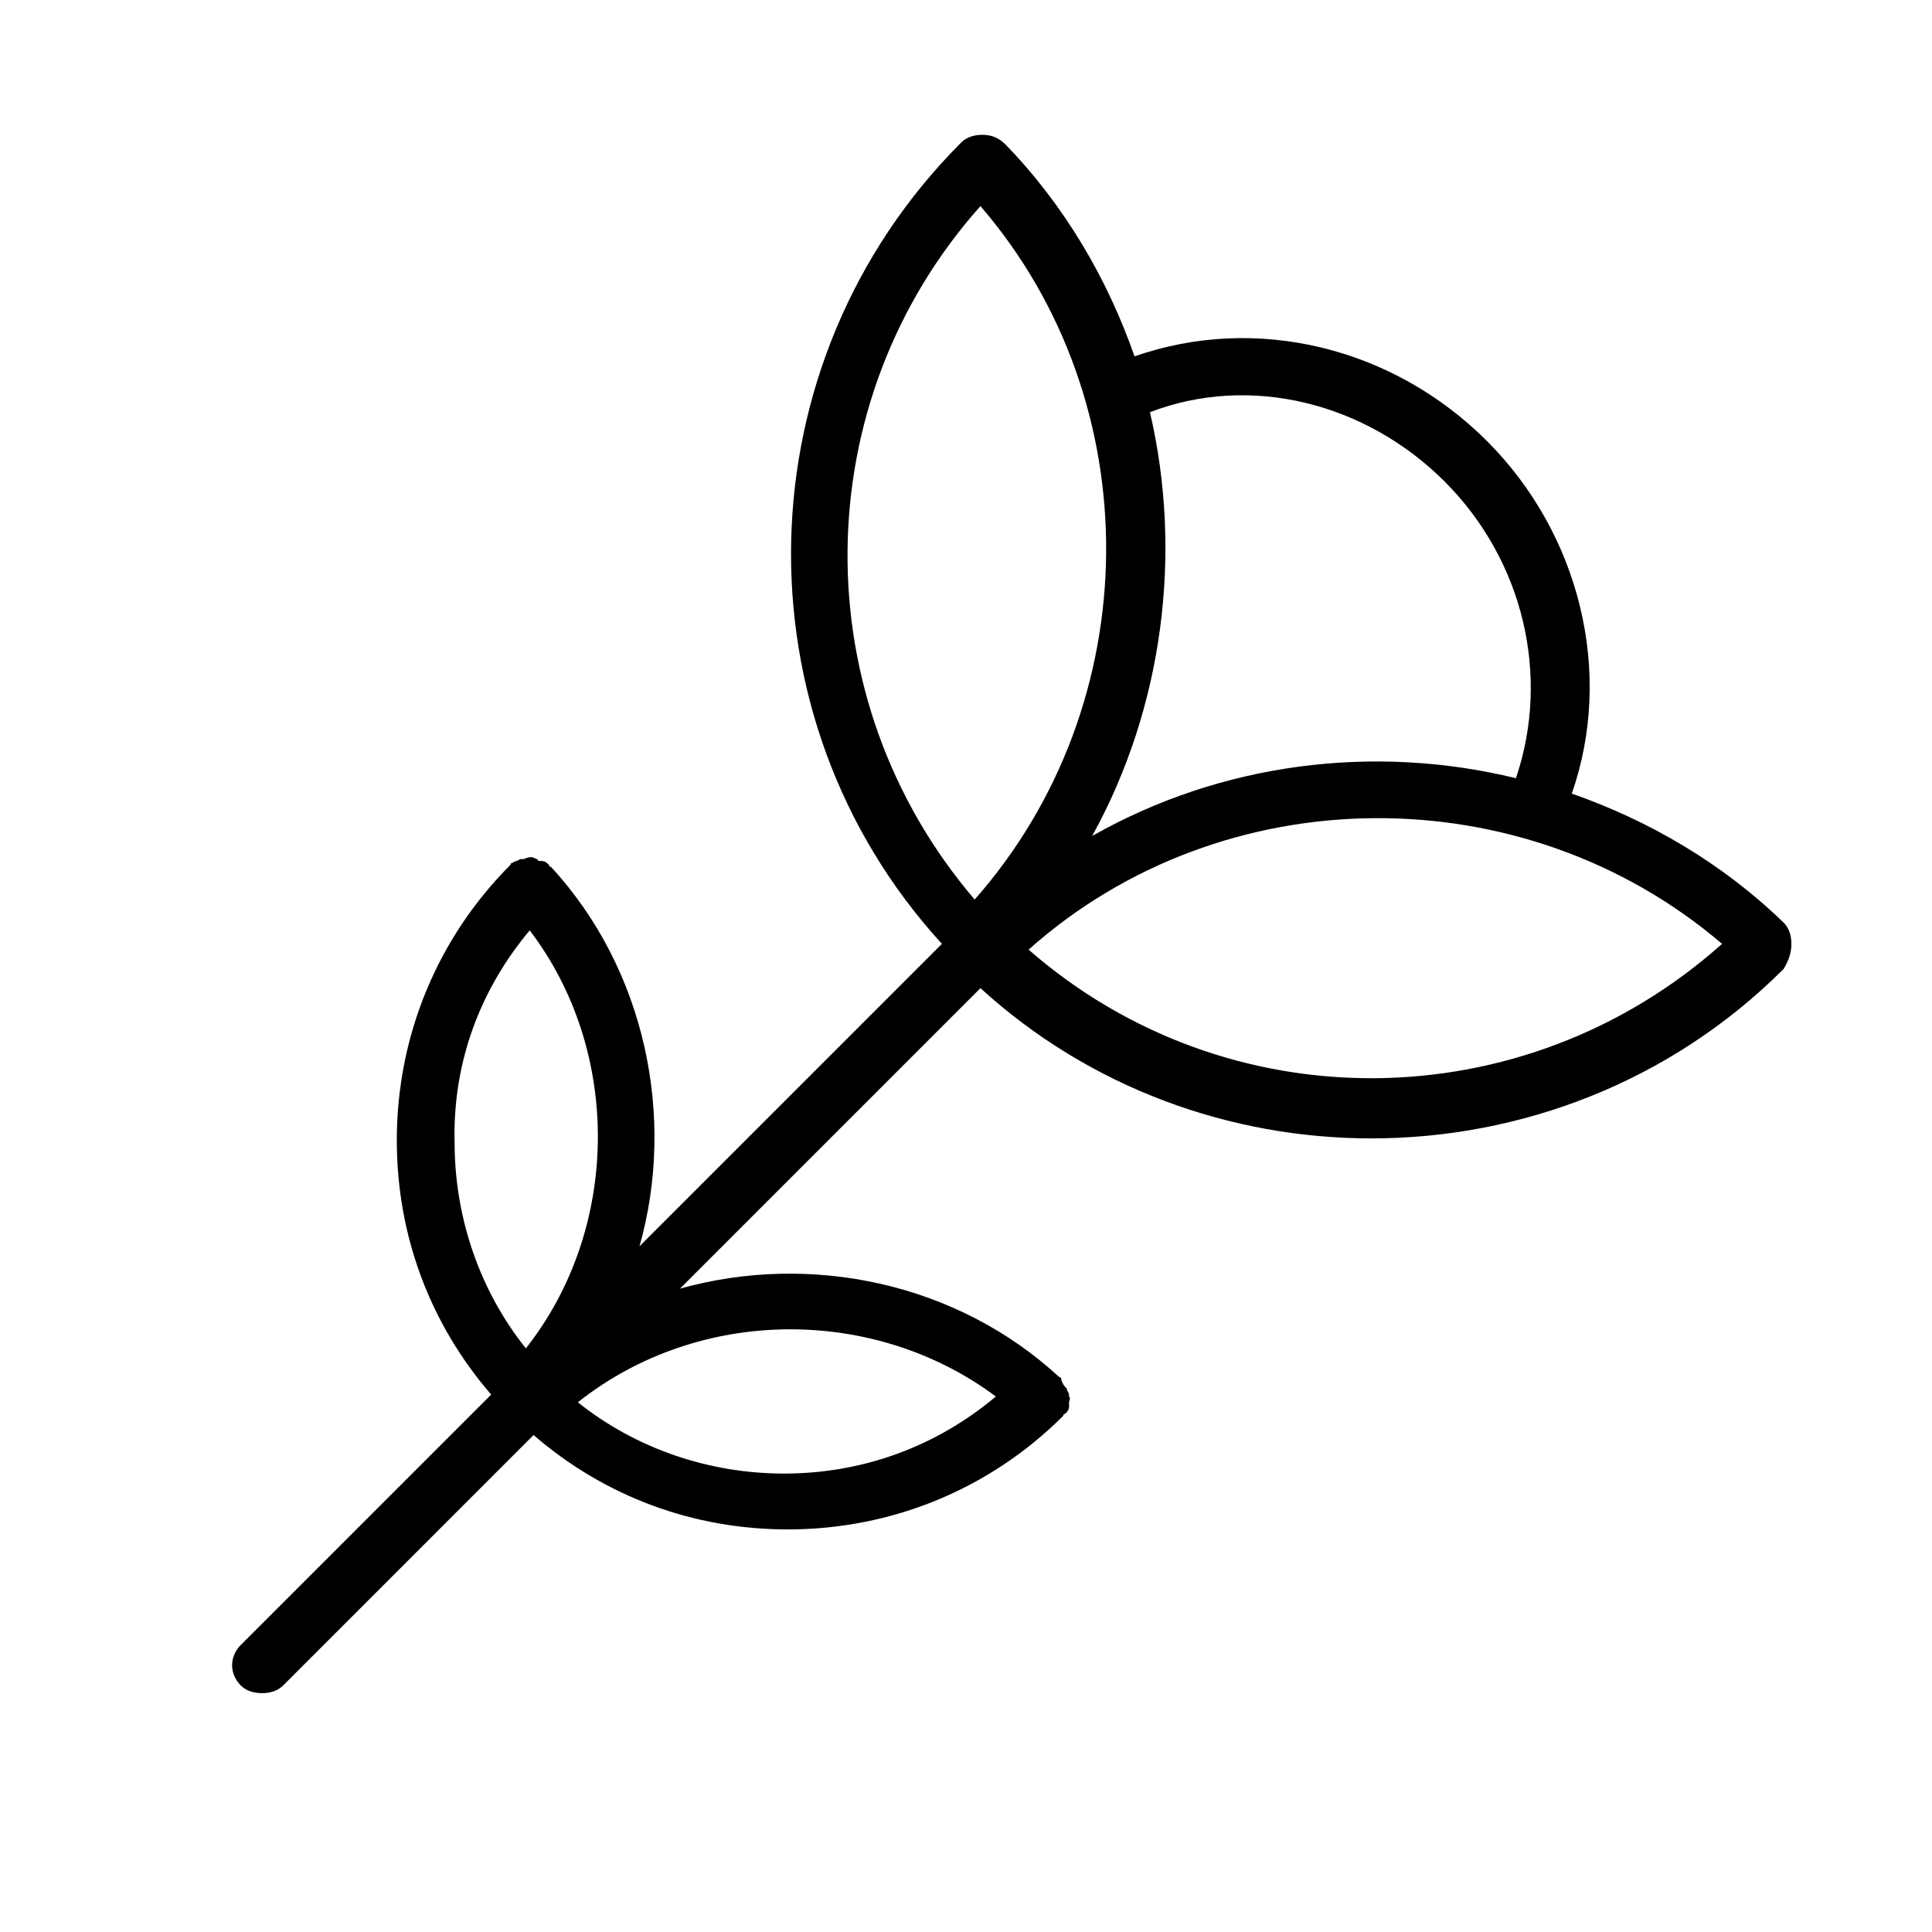
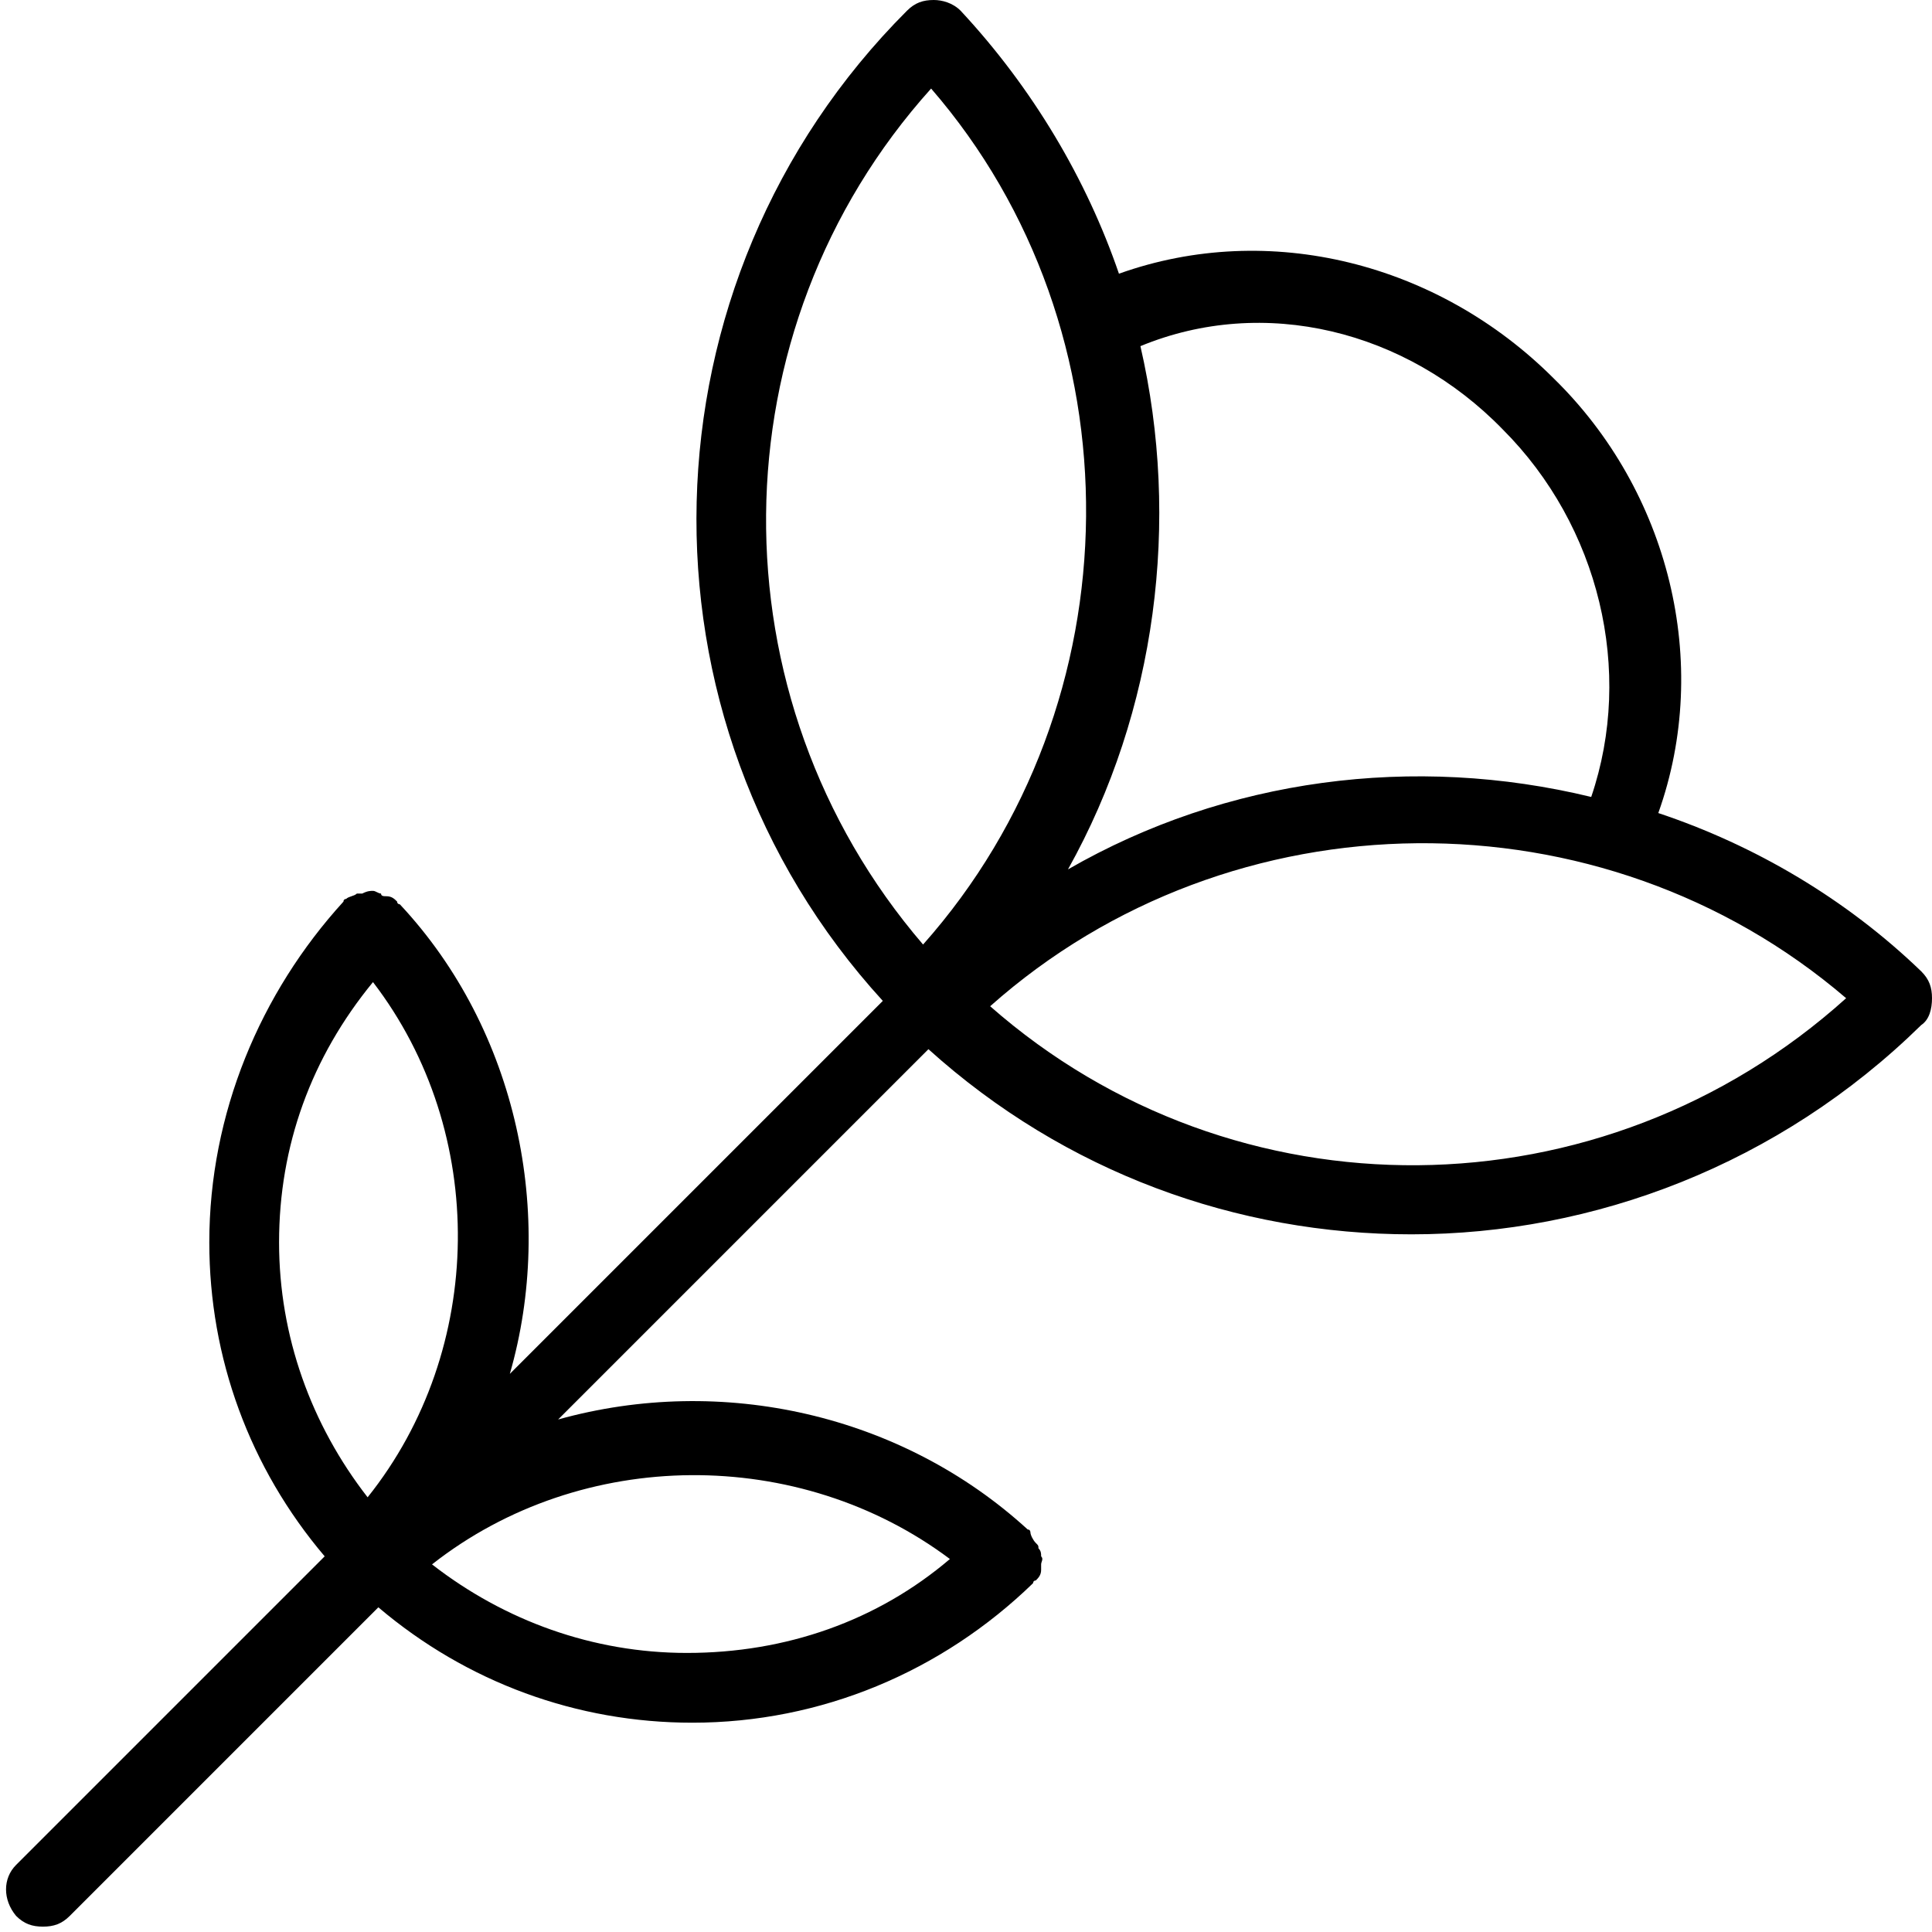
- <svg xmlns="http://www.w3.org/2000/svg" version="1.1" id="Layer_1" x="0px" y="0px" viewBox="0 0 100.3 100.3" style="enable-background:new 0 0 100.3 100.3;" xml:space="preserve">
-   <path d="M93,49c0-0.4-0.1-0.8-0.4-1.1c-3.2-3.1-7-5.3-11-6.7c2.2-6.3,0.4-13.5-4.4-18.3c-4.9-4.9-12-6.6-18.3-4.4  c-1.4-4-3.6-7.8-6.7-11C51.8,7.1,51.4,7,51,7c-0.4,0-0.8,0.1-1.1,0.4c-11.4,11.4-11.8,29.8-1,41.6L33.2,64.7  c1.9-6.7,0.3-14.4-4.6-19.7c0,0,0,0,0,0c0,0,0,0,0,0c0,0-0.1,0-0.1-0.1c-0.1-0.1-0.2-0.2-0.4-0.2c-0.1,0-0.2,0-0.2-0.1  c-0.1,0-0.2-0.1-0.3-0.1c-0.1,0-0.2,0-0.4,0.1c-0.1,0-0.1,0-0.2,0c-0.1,0.1-0.3,0.1-0.4,0.2c0,0-0.1,0-0.1,0.1c0,0,0,0,0,0  c0,0,0,0,0,0c-3.8,3.8-5.9,8.9-5.9,14.3c0,4.9,1.7,9.5,4.9,13.2l-13,13c-0.6,0.6-0.6,1.5,0,2.1c0.3,0.3,0.7,0.4,1.1,0.4  s0.8-0.1,1.1-0.4l13-13c3.7,3.2,8.3,4.9,13.2,4.9c5.4,0,10.5-2.1,14.3-5.9c0,0,0,0,0,0c0,0,0,0,0,0c0,0,0-0.1,0.1-0.1  c0.1-0.1,0.2-0.2,0.2-0.4c0-0.1,0-0.2,0-0.2c0-0.1,0.1-0.2,0-0.3c0-0.1,0-0.2-0.1-0.3c0-0.1,0-0.1-0.1-0.2c-0.1-0.1-0.2-0.3-0.2-0.4  c0,0,0-0.1-0.1-0.1c0,0,0,0,0,0c0,0,0,0,0,0c-5.3-4.9-12.9-6.5-19.7-4.6l15.6-15.6c5.7,5.2,13,7.8,20.3,7.8c7.7,0,15.5-2.9,21.4-8.8  C92.9,49.8,93,49.4,93,49z M75,25c4.1,4.1,5.5,10.1,3.7,15.4c-7.4-1.8-15.3-0.8-22,3c3.7-6.7,4.7-14.7,3-22  C64.9,19.4,70.9,20.9,75,25z M50.9,10.7c8.8,10.2,8.7,25.8-0.3,36C41.7,36.3,41.8,20.9,50.9,10.7z M27.5,48.3  c4.8,6.3,4.7,15.5-0.2,21.7c-2.4-3-3.7-6.8-3.7-10.7C23.5,55.2,24.9,51.4,27.5,48.3z M51.7,72.5c-3.1,2.6-6.9,4-11,4  c-3.9,0-7.7-1.3-10.7-3.7C36.3,67.8,45.4,67.8,51.7,72.5z M53.4,49.3c10.1-9,25.7-9.1,36-0.3C79.1,58.2,63.7,58.3,53.4,49.3z" />
+ <svg xmlns="http://www.w3.org/2000/svg" version="1.1" id="Layer_1" x="0px" y="0px" viewBox="0 0 72 72" style="enable-background:new 0 0 72 72;" xml:space="preserve">
+   <path d="M72,37.2c0-0.4-0.1-0.7-0.4-1c-2.8-2.7-6.2-4.7-9.8-5.9c2-5.6,0.4-12-3.9-16.2c-4.3-4.3-10.6-5.9-16.2-3.9  c-1.2-3.5-3.2-6.9-5.9-9.8C35.5,0.1,35.1,0,34.8,0c-0.4,0-0.7,0.1-1,0.4c-10.1,10.1-10.5,26.4-0.9,36.9L19,51.2  c1.7-5.9,0.3-12.8-4.1-17.5l0,0l0,0c0,0-0.1,0-0.1-0.1c-0.1-0.1-0.2-0.2-0.4-0.2c-0.1,0-0.2,0-0.2-0.1c-0.1,0-0.2-0.1-0.3-0.1  c-0.1,0-0.2,0-0.4,0.1c-0.1,0-0.1,0-0.2,0c-0.1,0.1-0.3,0.1-0.4,0.2c0,0-0.1,0-0.1,0.1l0,0l0,0C9.7,37,7.8,41.5,7.8,46.3  c0,4.3,1.5,8.4,4.3,11.7L0.6,69.5c-0.5,0.5-0.5,1.3,0,1.9c0.3,0.3,0.6,0.4,1,0.4s0.7-0.1,1-0.4l11.5-11.5c3.3,2.8,7.4,4.3,11.7,4.3  c4.8,0,9.3-1.9,12.7-5.2l0,0l0,0c0,0,0-0.1,0.1-0.1c0.1-0.1,0.2-0.2,0.2-0.4c0-0.1,0-0.2,0-0.2c0-0.1,0.1-0.2,0-0.3  c0-0.1,0-0.2-0.1-0.3c0-0.1,0-0.1-0.1-0.2s-0.2-0.3-0.2-0.4c0,0,0-0.1-0.1-0.1l0,0l0,0c-4.7-4.3-11.4-5.8-17.5-4.1l13.8-13.8  c5.1,4.6,11.5,6.9,18,6.9c6.8,0,13.7-2.6,19-7.8C71.9,38,72,37.6,72,37.2z M56,16c3.6,3.6,4.9,9,3.3,13.7  c-6.6-1.6-13.6-0.7-19.5,2.7c3.3-5.9,4.2-13,2.7-19.5C47.1,11,52.4,12.3,56,16z M34.7,3.3c7.8,9,7.7,22.9-0.3,31.9  C26.5,26,26.6,12.3,34.7,3.3z M13.9,36.6c4.3,5.6,4.2,13.7-0.2,19.2c-2.1-2.7-3.3-6-3.3-9.5C10.4,42.7,11.6,39.4,13.9,36.6z   M35.4,58.1c-2.7,2.3-6.1,3.5-9.8,3.5c-3.5,0-6.8-1.2-9.5-3.3C21.7,53.9,29.8,53.9,35.4,58.1z M36.9,37.5c9-8,22.8-8.1,31.9-0.3  C59.7,45.4,46,45.5,36.9,37.5z" />
</svg>
